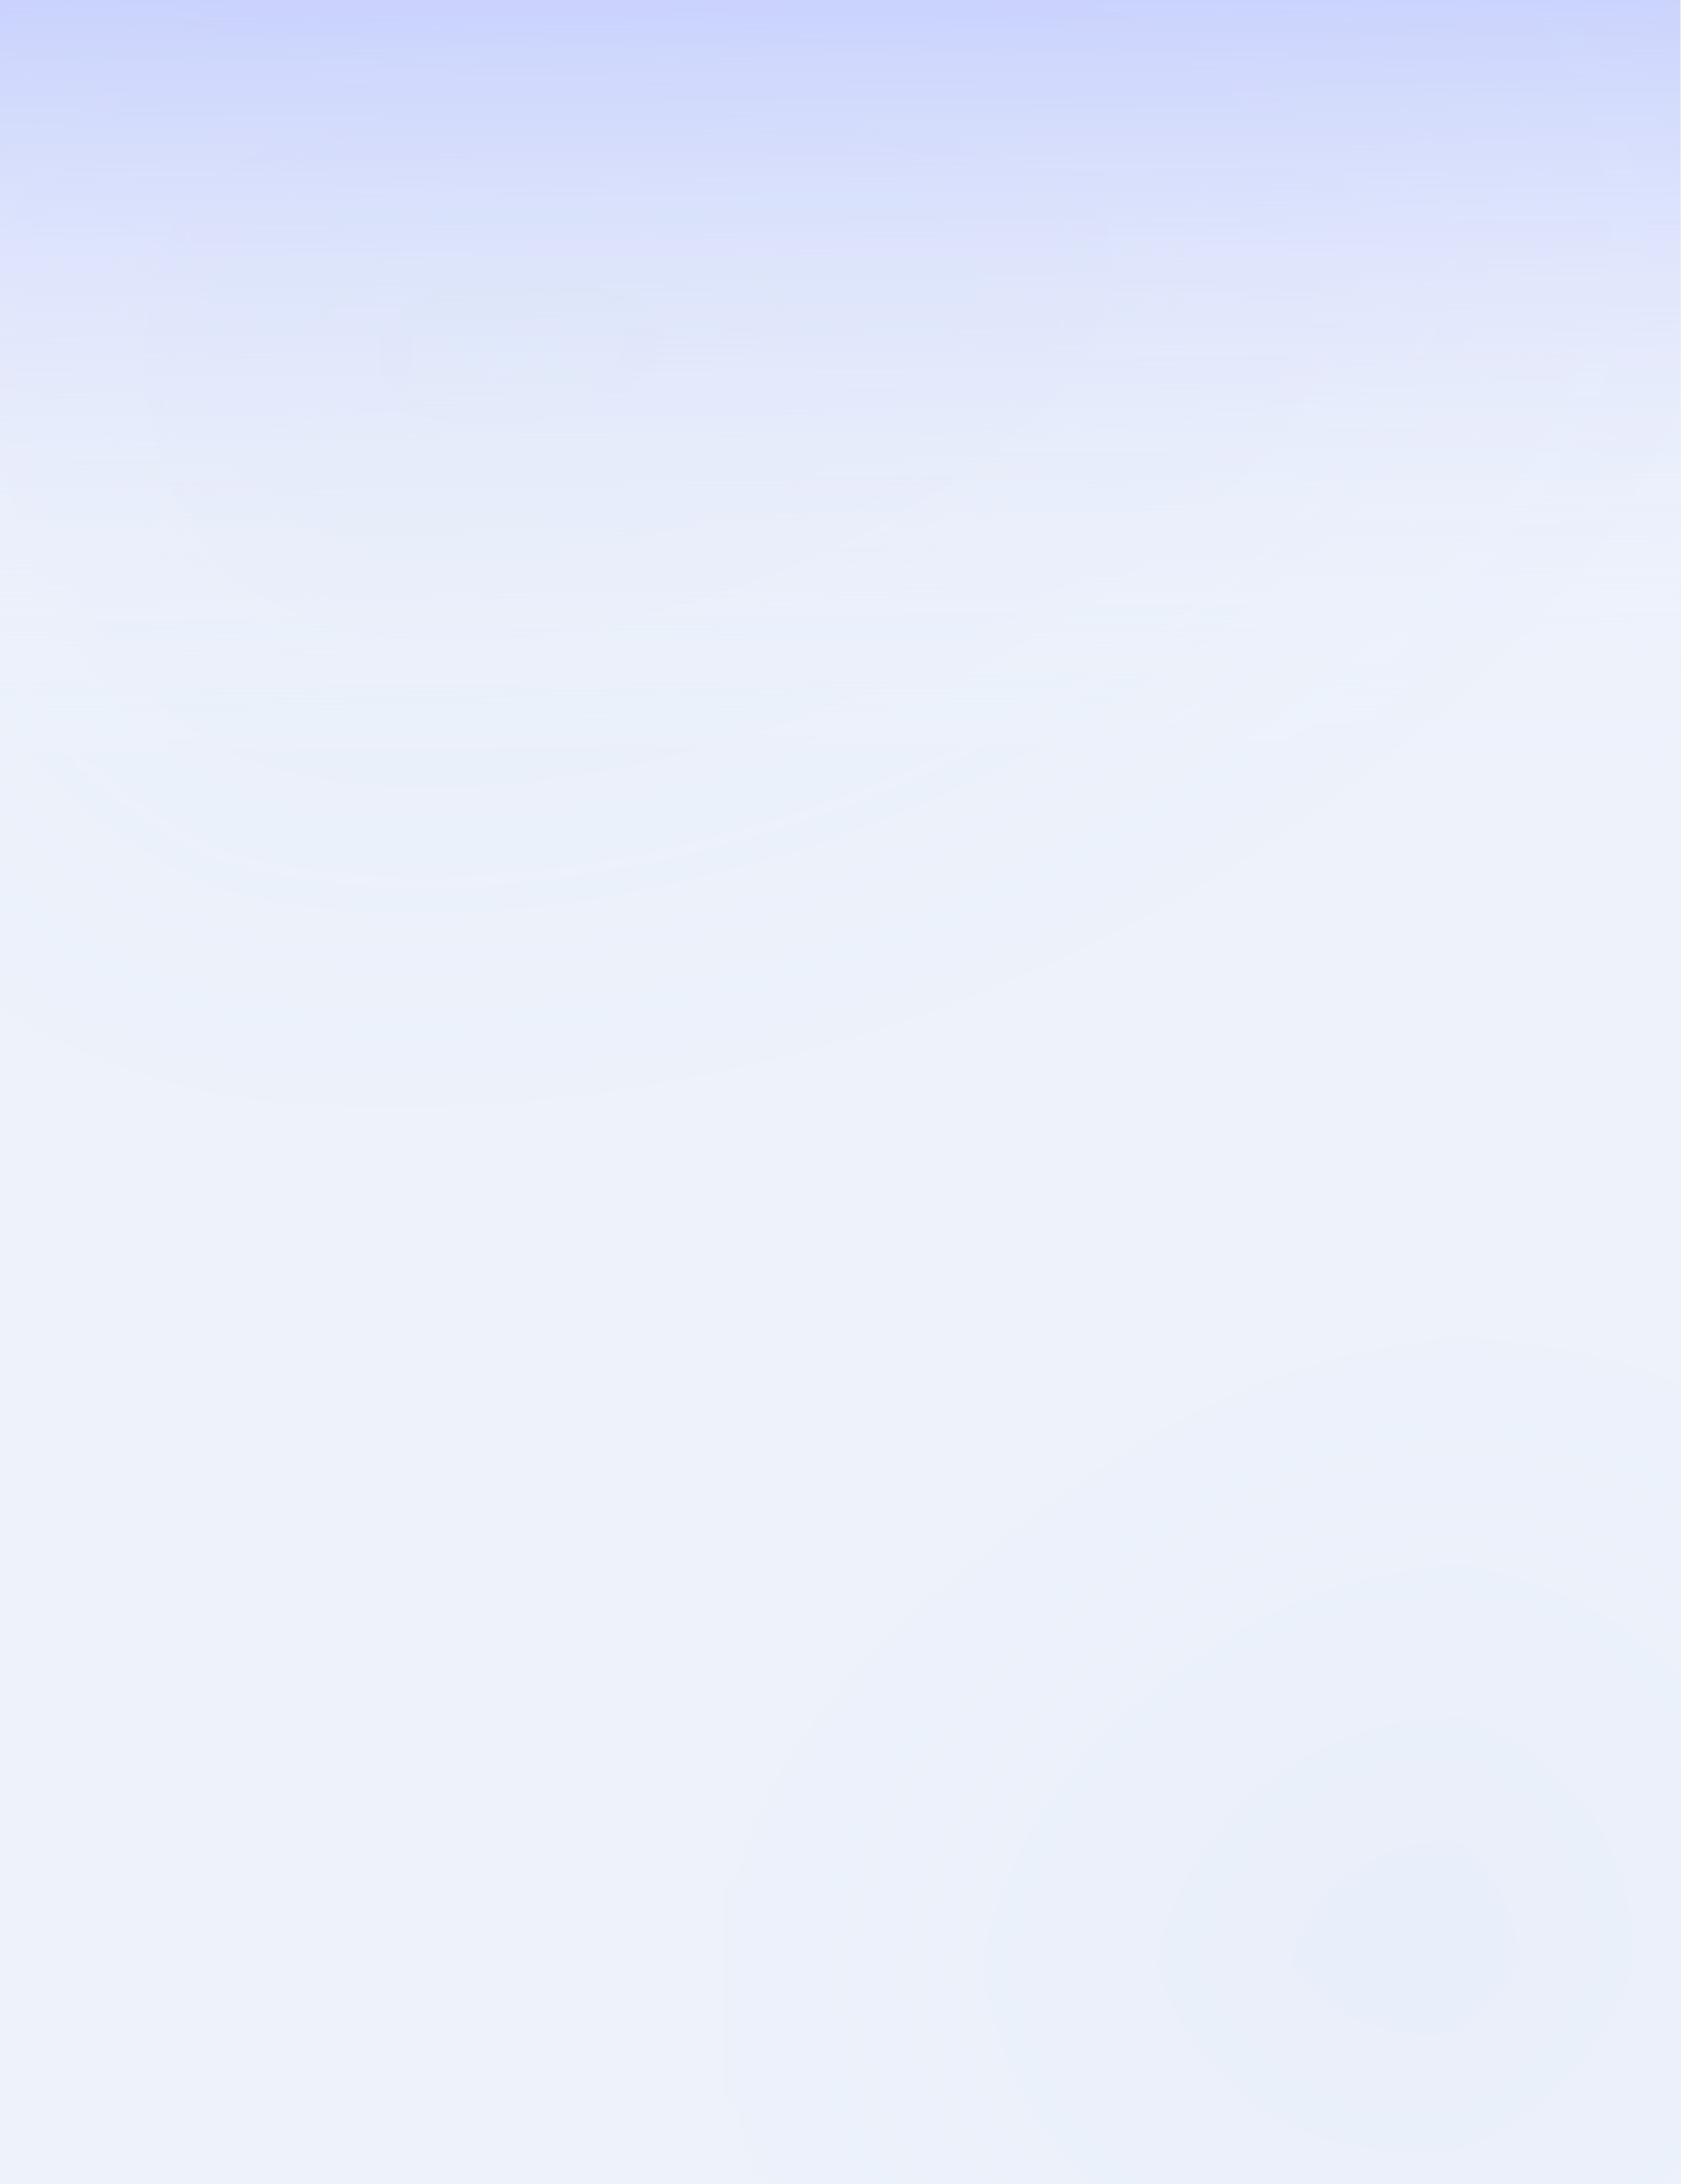
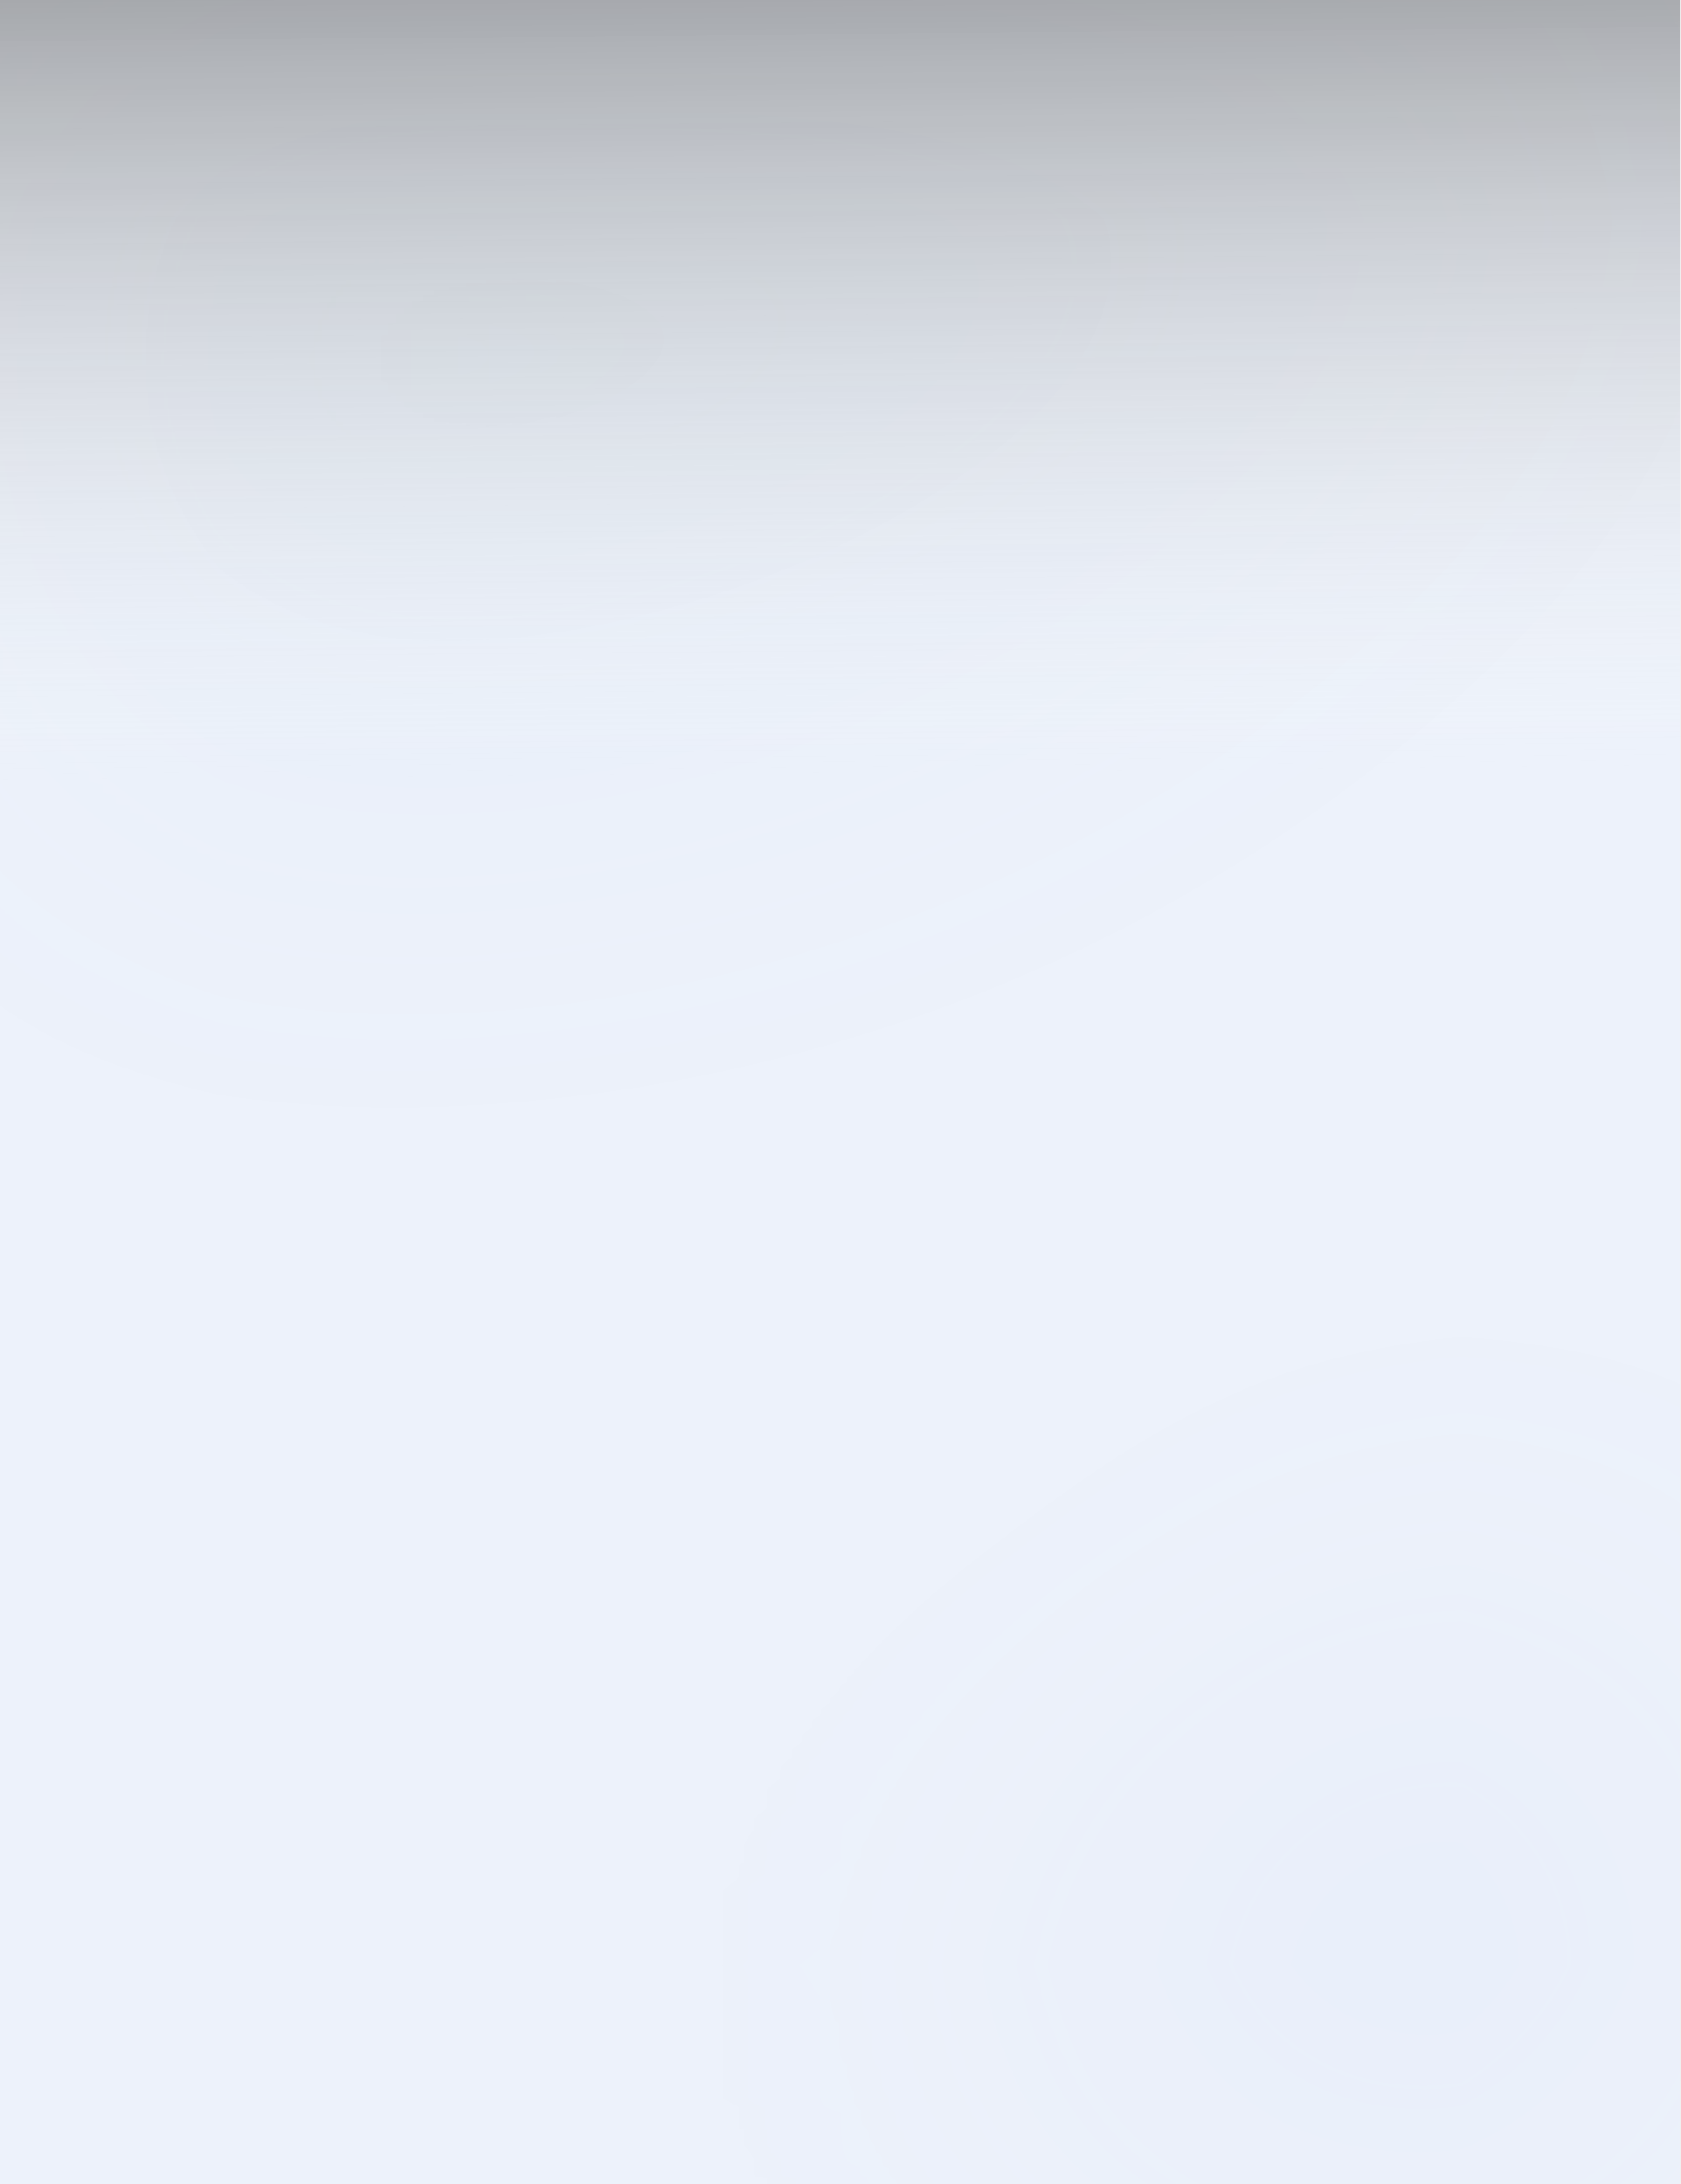
<svg xmlns="http://www.w3.org/2000/svg" width="400" height="520" viewBox="0 0 400 520" fill="none">
  <g clip-path="url(#clip0_114948_40954)">
    <g opacity="0.2" filter="url(#filter0_f_114948_40954)">
      <path d="M506.837 825.74C376.993 928.297 311.699 840.452 241.718 751.85C171.737 663.249 123.571 607.447 253.414 504.89C383.258 402.334 427.75 356.563 497.731 445.164C567.712 533.765 636.681 723.184 506.837 825.74Z" fill="#4569C7" />
    </g>
    <g opacity="0.1" filter="url(#filter1_f_114948_40954)">
      <path d="M117.4 -110.123C266.58 -60.546 407.57 -179.346 357.993 -30.167C308.417 119.013 147.293 199.757 -1.886 150.18C-151.066 100.604 -231.81 -60.52 -182.234 -209.7C-132.657 -358.879 -31.779 -159.699 117.4 -110.123Z" fill="#2174A3" />
    </g>
    <g filter="url(#filter2_b_114948_40954)">
      <path d="M0 -10H400L400 520H0V-10Z" fill="#ECF3FF" fill-opacity="0.7" />
    </g>
    <rect width="400" height="520" fill="url(#paint0_linear_114948_40954)" />
  </g>
  <defs>
    <filter id="filter0_f_114948_40954" x="-27.979" y="198.072" width="807.895" height="873.846" filterUnits="userSpaceOnUse" color-interpolation-filters="sRGB">
      <feFlood flood-opacity="0" result="BackgroundImageFix" />
      <feBlend mode="normal" in="SourceGraphic" in2="BackgroundImageFix" result="shape" />
      <feGaussianBlur stdDeviation="100" result="effect1_foregroundBlur_114948_40954" />
    </filter>
    <filter id="filter1_f_114948_40954" x="-396.836" y="-464.175" width="964.947" height="828.958" filterUnits="userSpaceOnUse" color-interpolation-filters="sRGB">
      <feFlood flood-opacity="0" result="BackgroundImageFix" />
      <feBlend mode="normal" in="SourceGraphic" in2="BackgroundImageFix" result="shape" />
      <feGaussianBlur stdDeviation="100" result="effect1_foregroundBlur_114948_40954" />
    </filter>
    <filter id="filter2_b_114948_40954" x="-40" y="-50" width="480" height="610" filterUnits="userSpaceOnUse" color-interpolation-filters="sRGB">
      <feFlood flood-opacity="0" result="BackgroundImageFix" />
      <feGaussianBlur in="BackgroundImageFix" stdDeviation="20" />
      <feComposite in2="SourceAlpha" operator="in" result="effect1_backgroundBlur_114948_40954" />
      <feBlend mode="normal" in="SourceGraphic" in2="effect1_backgroundBlur_114948_40954" result="shape" />
    </filter>
    <linearGradient id="paint0_linear_114948_40954" x1="199.467" y1="-148.633" x2="202.352" y2="185.875" gradientUnits="userSpaceOnUse">
-       <stop stop-color="#7084FF" />
+       <stop stop-color="#000000" />
      <stop offset="1" stop-color="white" stop-opacity="0" />
    </linearGradient>
    <clipPath id="clip0_114948_40954">
      <rect width="400" height="520" fill="white" transform="matrix(1 0 0 -1 0 520)" />
    </clipPath>
  </defs>
</svg>
